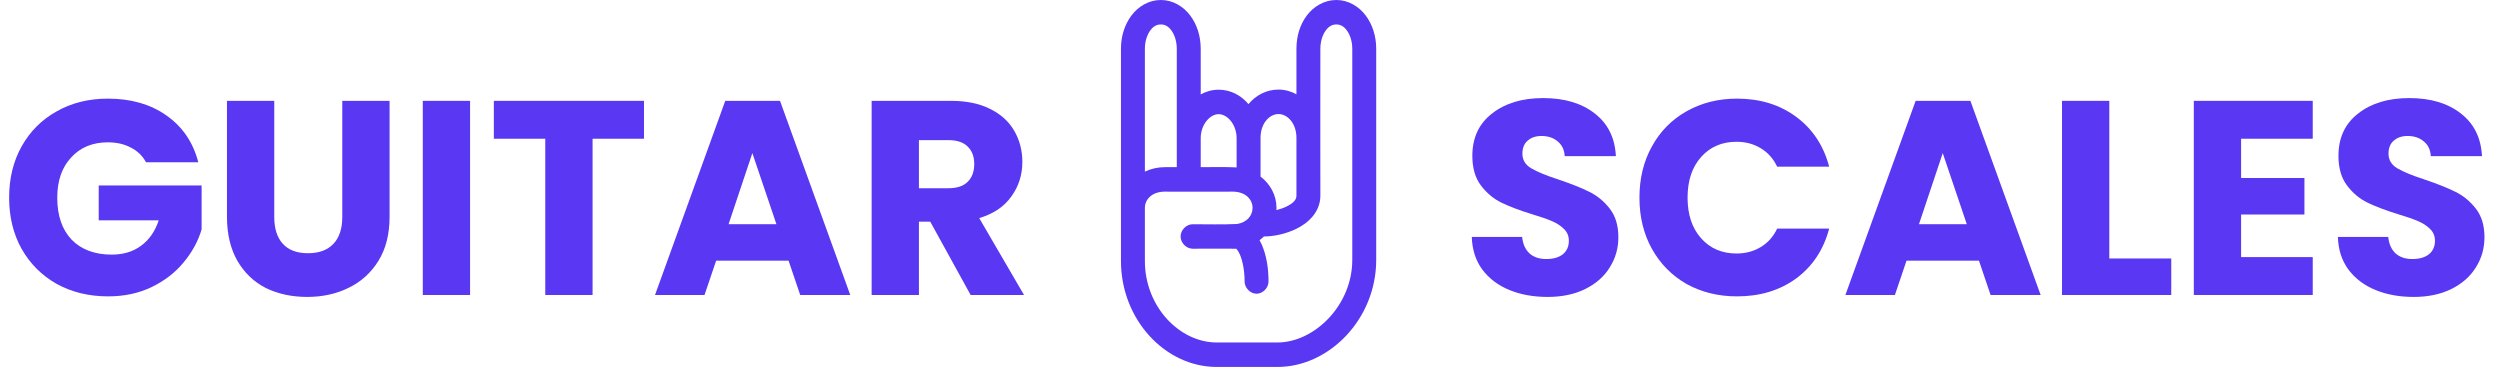
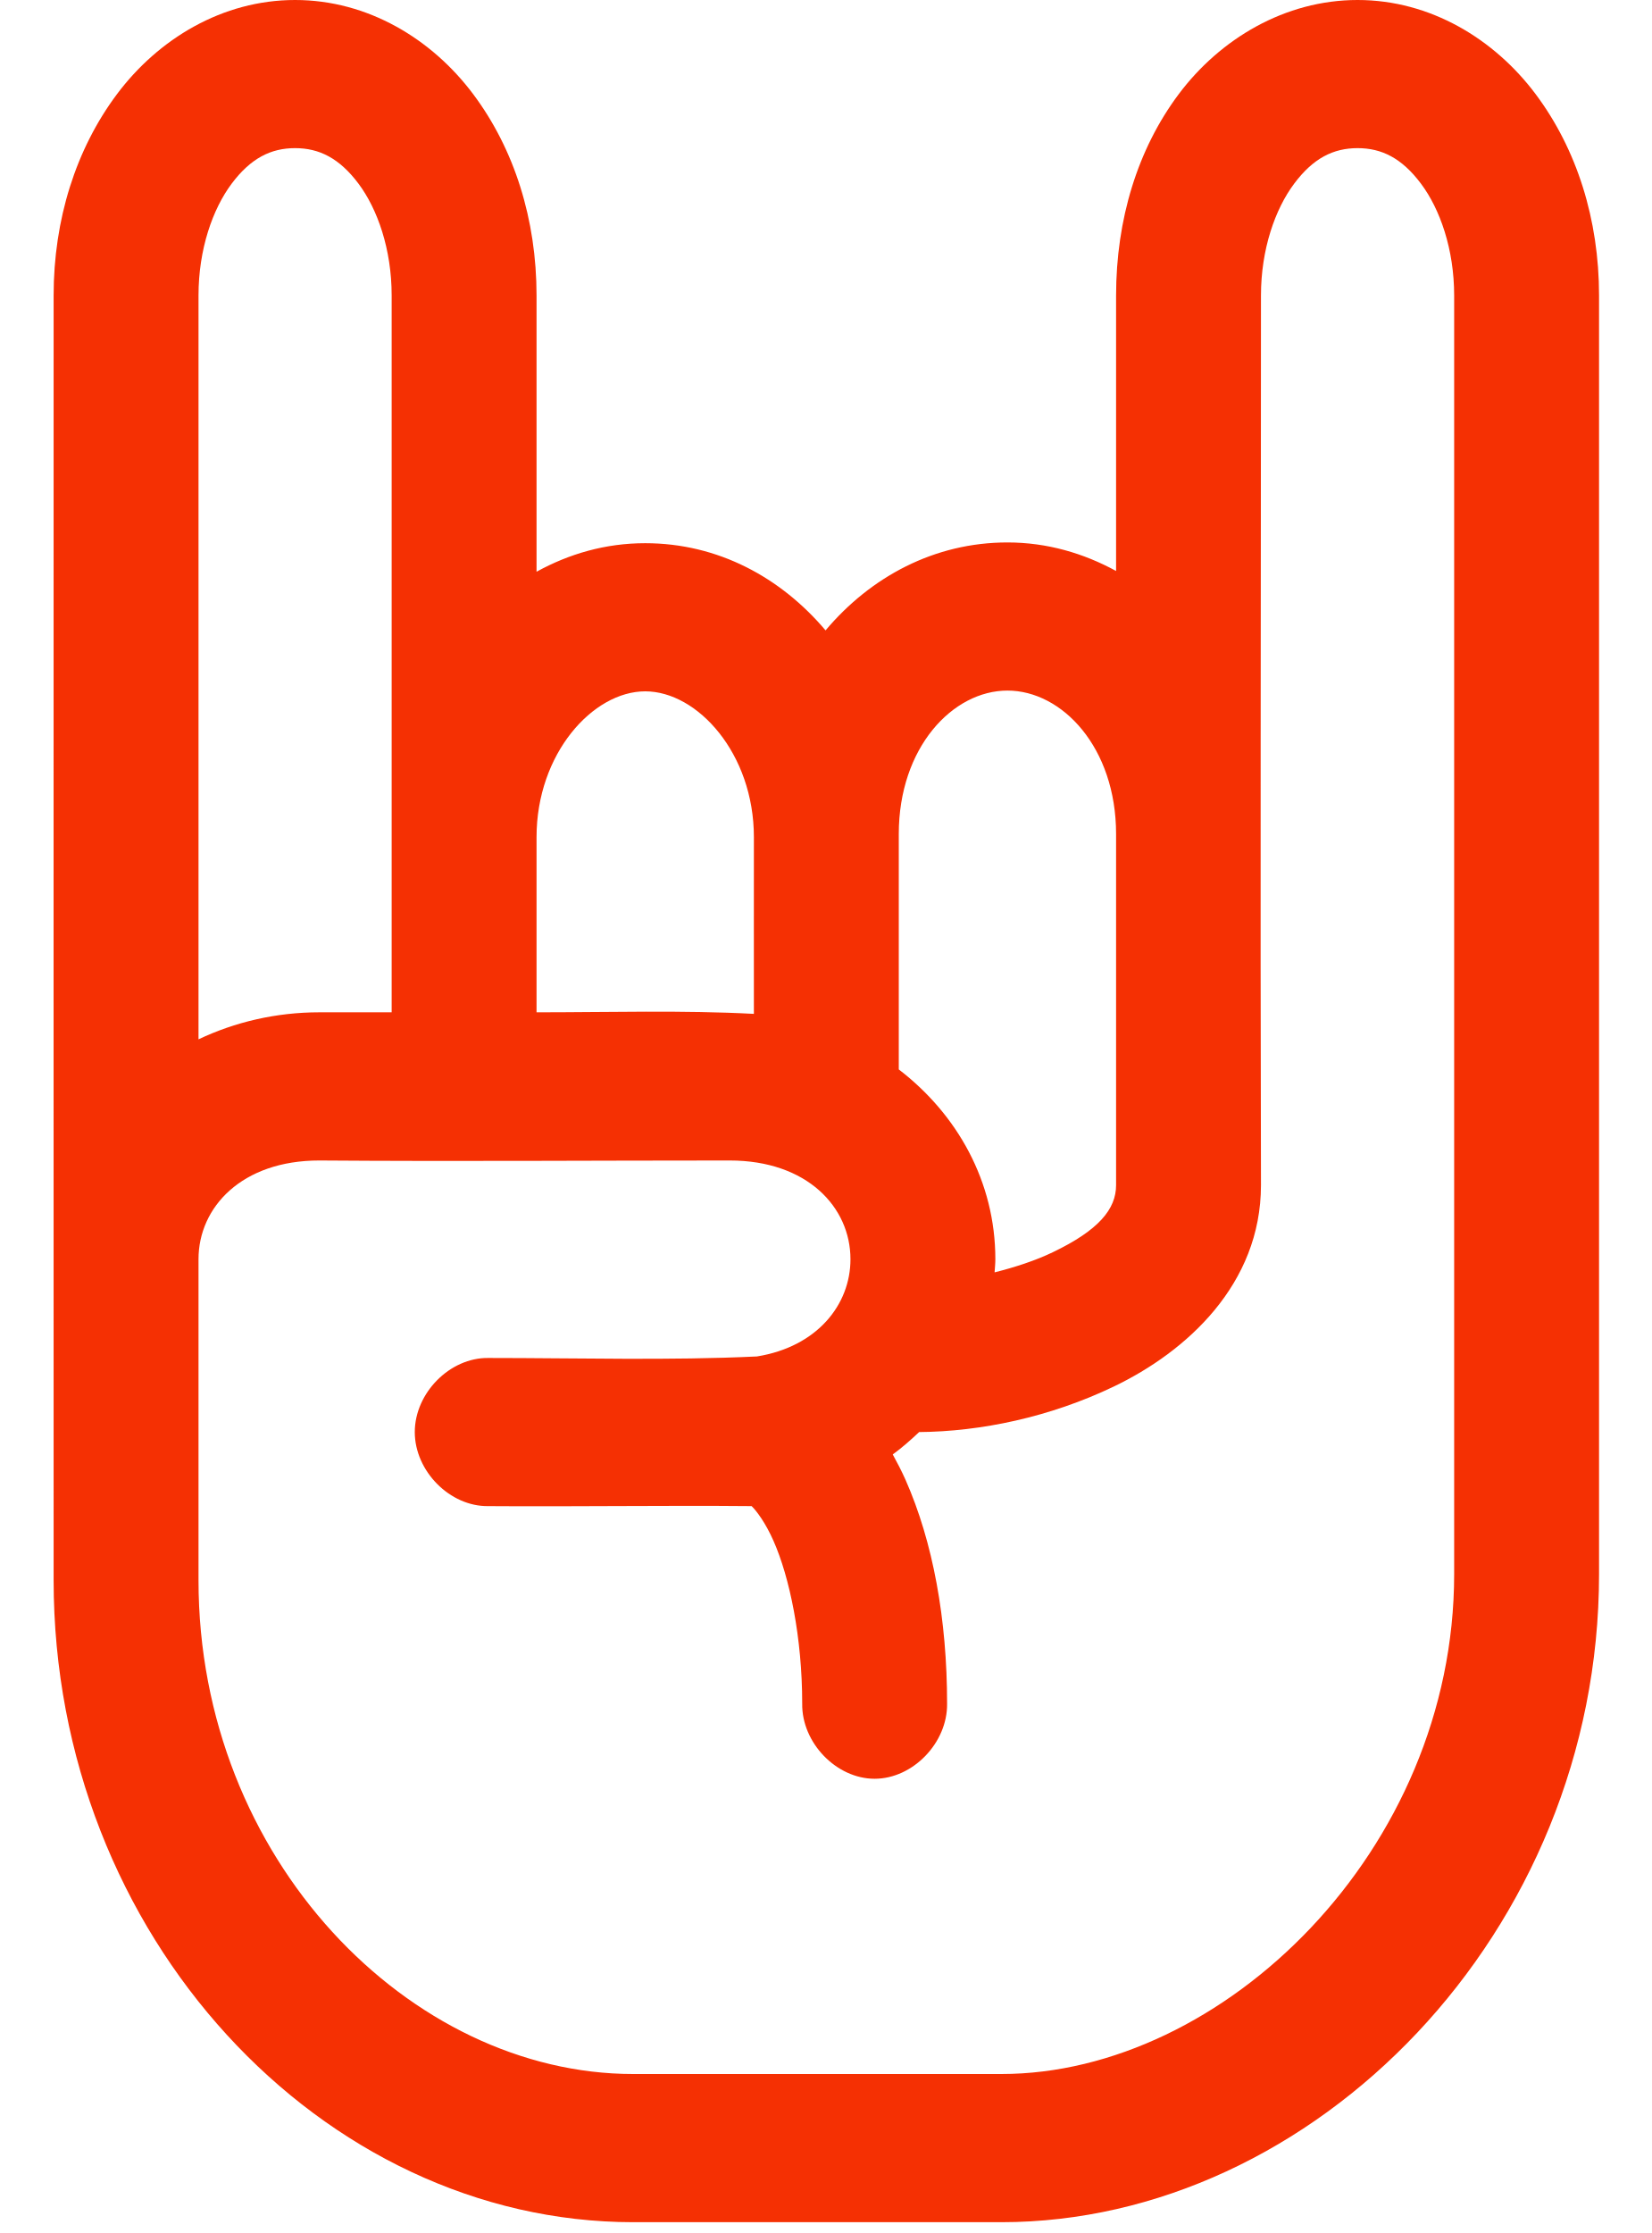
- <svg xmlns="http://www.w3.org/2000/svg" width="339" height="50" viewBox="0 0 339 50" fill="none">
-   <path d="M157.409 0C155.778 0 154.343 0.875 153.42 2.108C152.498 3.34 152.001 4.916 152.001 6.617C151.999 16.21 152.001 25.799 152.001 35.383C152.001 43.355 158.014 49.758 164.981 49.758H173.228C180.218 49.758 186.614 43.281 186.614 35.245C186.614 25.702 186.614 16.16 186.614 6.617C186.614 4.916 186.117 3.34 185.194 2.108C184.271 0.875 182.836 0 181.206 0C179.575 0 178.123 0.875 177.2 2.108C176.277 3.34 175.797 4.916 175.797 6.617V12.785C175.068 12.387 174.25 12.146 173.364 12.146C171.728 12.146 170.301 12.915 169.29 14.115C168.29 12.933 166.884 12.163 165.251 12.163C164.358 12.163 163.544 12.402 162.817 12.802V6.617C162.817 4.916 162.321 3.34 161.398 2.108C160.475 0.875 159.04 0 157.409 0V0ZM157.409 3.317C157.951 3.317 158.402 3.543 158.829 4.112C159.255 4.681 159.572 5.581 159.572 6.617C159.571 11.97 159.572 17.325 159.572 22.667H157.95C156.986 22.667 156.063 22.884 155.246 23.272V6.617C155.246 5.581 155.563 4.681 155.989 4.112C156.416 3.543 156.867 3.317 157.409 3.317ZM181.206 3.317C181.748 3.317 182.199 3.543 182.625 4.112C183.052 4.681 183.369 5.581 183.369 6.617C183.369 16.16 183.369 25.702 183.369 35.245C183.369 41.441 178.189 46.44 173.228 46.44H164.981C159.997 46.44 155.246 41.644 155.246 35.383C155.246 32.992 155.246 30.578 155.246 28.196C155.246 27.03 156.217 25.985 157.95 25.985C161.041 26.008 164.04 25.985 167.144 25.985C168.877 25.985 169.848 27.03 169.848 28.196C169.848 29.216 169.099 30.157 167.752 30.373C165.805 30.466 163.732 30.407 161.736 30.407C160.879 30.395 160.09 31.189 160.09 32.066C160.09 32.942 160.879 33.737 161.736 33.724C163.702 33.738 165.669 33.706 167.634 33.724C167.742 33.828 167.944 34.094 168.124 34.502C168.485 35.318 168.767 36.666 168.767 38.147C168.754 39.023 169.532 39.829 170.389 39.829C171.246 39.829 172.024 39.023 172.012 38.147C172.012 36.261 171.698 34.531 171.082 33.137C170.994 32.939 170.897 32.752 170.795 32.567C171.005 32.415 171.199 32.242 171.386 32.066C172.763 32.054 174.308 31.736 175.747 31.046C177.37 30.268 179.042 28.762 179.042 26.537C179.024 19.878 179.042 13.283 179.042 6.617C179.042 5.581 179.36 4.681 179.786 4.112C180.212 3.542 180.663 3.317 181.206 3.317V3.317ZM173.364 15.463C174.587 15.463 175.797 16.735 175.797 18.676V26.537C175.797 27.074 175.408 27.546 174.378 28.04C173.991 28.226 173.534 28.375 173.076 28.49C173.082 28.393 173.093 28.294 173.093 28.196C173.093 26.457 172.238 24.949 170.93 23.946C170.931 22.105 170.93 20.262 170.93 18.676C170.93 16.735 172.14 15.463 173.364 15.463V15.463ZM165.251 15.48C166.422 15.48 167.685 16.873 167.685 18.745C167.683 20.069 167.685 21.374 167.685 22.702C166.101 22.617 164.439 22.667 162.817 22.667C162.817 21.366 162.817 20.036 162.817 18.745C162.817 16.873 164.081 15.48 165.251 15.48Z" fill="#5937F3" />
-   <path d="M19.8 22C19.325 21.125 18.638 20.462 17.738 20.012C16.863 19.538 15.825 19.3 14.625 19.3C12.55 19.3 10.887 19.988 9.638 21.363C8.388 22.712 7.763 24.525 7.763 26.8C7.763 29.225 8.413 31.125 9.713 32.5C11.037 33.85 12.85 34.525 15.15 34.525C16.725 34.525 18.05 34.125 19.125 33.325C20.225 32.525 21.025 31.375 21.525 29.875H13.387V25.15H27.338V31.113C26.863 32.712 26.05 34.2 24.9 35.575C23.775 36.95 22.338 38.062 20.588 38.913C18.838 39.763 16.863 40.188 14.662 40.188C12.062 40.188 9.738 39.625 7.688 38.5C5.663 37.35 4.075 35.763 2.925 33.737C1.8 31.712 1.238 29.4 1.238 26.8C1.238 24.2 1.8 21.887 2.925 19.863C4.075 17.812 5.663 16.225 7.688 15.1C9.713 13.95 12.025 13.375 14.625 13.375C17.775 13.375 20.425 14.137 22.575 15.662C24.75 17.188 26.188 19.3 26.888 22H19.8Z" fill="#5937F3" />
-   <path d="M37.19 13.675V29.425C37.19 31 37.577 32.212 38.352 33.062C39.127 33.913 40.264 34.337 41.764 34.337C43.264 34.337 44.414 33.913 45.215 33.062C46.014 32.212 46.414 31 46.414 29.425V13.675H52.827V29.387C52.827 31.738 52.327 33.725 51.327 35.35C50.327 36.975 48.977 38.2 47.277 39.025C45.602 39.85 43.727 40.263 41.652 40.263C39.577 40.263 37.715 39.862 36.065 39.062C34.44 38.237 33.152 37.013 32.202 35.388C31.252 33.737 30.777 31.738 30.777 29.387V13.675H37.19Z" fill="#5937F3" />
-   <path d="M63.742 13.675V40H57.33V13.675H63.742Z" fill="#5937F3" />
-   <path d="M87.327 13.675V18.812H80.352V40H73.939V18.812H66.965V13.675H87.327Z" fill="#5937F3" />
-   <path d="M106.933 35.35H97.108L95.533 40H88.82L98.345 13.675H105.77L115.295 40H108.508L106.933 35.35ZM105.283 30.4L102.02 20.762L98.795 30.4H105.283Z" fill="#5937F3" />
-   <path d="M131.619 40L126.144 30.062H124.607V40H118.194V13.675H128.957C131.032 13.675 132.794 14.037 134.244 14.762C135.719 15.488 136.819 16.488 137.544 17.762C138.269 19.012 138.632 20.413 138.632 21.962C138.632 23.712 138.132 25.275 137.132 26.65C136.157 28.025 134.707 29 132.782 29.575L138.857 40H131.619ZM124.607 25.525H128.582C129.757 25.525 130.632 25.238 131.207 24.663C131.807 24.087 132.107 23.275 132.107 22.225C132.107 21.225 131.807 20.438 131.207 19.863C130.632 19.288 129.757 19 128.582 19H124.607V25.525Z" fill="#5937F3" />
-   <path d="M209.85 40.263C207.925 40.263 206.2 39.95 204.675 39.325C203.15 38.7 201.925 37.775 201 36.55C200.1 35.325 199.625 33.85 199.575 32.125H206.4C206.5 33.1 206.838 33.85 207.413 34.375C207.988 34.875 208.738 35.125 209.663 35.125C210.613 35.125 211.363 34.913 211.913 34.487C212.463 34.038 212.738 33.425 212.738 32.65C212.738 32 212.513 31.462 212.063 31.038C211.638 30.613 211.1 30.262 210.45 29.988C209.825 29.712 208.925 29.4 207.75 29.05C206.05 28.525 204.663 28 203.588 27.475C202.513 26.95 201.588 26.175 200.813 25.15C200.038 24.125 199.65 22.788 199.65 21.137C199.65 18.688 200.538 16.775 202.313 15.4C204.088 14 206.4 13.3 209.25 13.3C212.15 13.3 214.488 14 216.263 15.4C218.038 16.775 218.988 18.7 219.113 21.175H212.175C212.125 20.325 211.813 19.663 211.238 19.188C210.663 18.688 209.925 18.438 209.025 18.438C208.25 18.438 207.625 18.65 207.15 19.075C206.675 19.475 206.438 20.062 206.438 20.837C206.438 21.688 206.838 22.35 207.638 22.825C208.438 23.3 209.688 23.812 211.388 24.363C213.088 24.938 214.463 25.488 215.513 26.012C216.588 26.538 217.513 27.3 218.288 28.3C219.063 29.3 219.45 30.587 219.45 32.163C219.45 33.663 219.063 35.025 218.288 36.25C217.538 37.475 216.438 38.45 214.988 39.175C213.538 39.9 211.825 40.263 209.85 40.263Z" fill="#5937F3" />
-   <path d="M222.309 26.8C222.309 24.2 222.871 21.887 223.996 19.863C225.121 17.812 226.684 16.225 228.684 15.1C230.709 13.95 232.996 13.375 235.546 13.375C238.671 13.375 241.346 14.2 243.571 15.85C245.796 17.5 247.284 19.75 248.034 22.6H240.984C240.459 21.5 239.709 20.663 238.734 20.087C237.784 19.512 236.696 19.225 235.471 19.225C233.496 19.225 231.896 19.913 230.671 21.288C229.446 22.663 228.834 24.5 228.834 26.8C228.834 29.1 229.446 30.938 230.671 32.312C231.896 33.688 233.496 34.375 235.471 34.375C236.696 34.375 237.784 34.087 238.734 33.513C239.709 32.938 240.459 32.1 240.984 31H248.034C247.284 33.85 245.796 36.1 243.571 37.75C241.346 39.375 238.671 40.188 235.546 40.188C232.996 40.188 230.709 39.625 228.684 38.5C226.684 37.35 225.121 35.763 223.996 33.737C222.871 31.712 222.309 29.4 222.309 26.8Z" fill="#5937F3" />
-   <path d="M268.348 35.35H258.523L256.948 40H250.236L259.761 13.675H267.186L276.711 40H269.923L268.348 35.35ZM266.698 30.4L263.436 20.762L260.211 30.4H266.698Z" fill="#5937F3" />
-   <path d="M286.022 35.05H294.422V40H279.61V13.675H286.022V35.05Z" fill="#5937F3" />
-   <path d="M303.893 18.812V24.137H312.481V29.087H303.893V34.862H313.606V40H297.481V13.675H313.606V18.812H303.893Z" fill="#5937F3" />
-   <path d="M327.294 40.263C325.369 40.263 323.644 39.95 322.119 39.325C320.594 38.7 319.369 37.775 318.444 36.55C317.544 35.325 317.069 33.85 317.019 32.125H323.844C323.944 33.1 324.281 33.85 324.856 34.375C325.431 34.875 326.181 35.125 327.106 35.125C328.056 35.125 328.806 34.913 329.356 34.487C329.906 34.038 330.181 33.425 330.181 32.65C330.181 32 329.956 31.462 329.506 31.038C329.081 30.613 328.544 30.262 327.894 29.988C327.269 29.712 326.369 29.4 325.194 29.05C323.494 28.525 322.106 28 321.031 27.475C319.956 26.95 319.031 26.175 318.256 25.15C317.481 24.125 317.094 22.788 317.094 21.137C317.094 18.688 317.981 16.775 319.756 15.4C321.531 14 323.844 13.3 326.694 13.3C329.594 13.3 331.931 14 333.706 15.4C335.481 16.775 336.431 18.7 336.556 21.175H329.619C329.569 20.325 329.256 19.663 328.681 19.188C328.106 18.688 327.369 18.438 326.469 18.438C325.694 18.438 325.069 18.65 324.594 19.075C324.119 19.475 323.881 20.062 323.881 20.837C323.881 21.688 324.281 22.35 325.081 22.825C325.881 23.3 327.131 23.812 328.831 24.363C330.531 24.938 331.906 25.488 332.956 26.012C334.031 26.538 334.956 27.3 335.731 28.3C336.506 29.3 336.894 30.587 336.894 32.163C336.894 33.663 336.506 35.025 335.731 36.25C334.981 37.475 333.881 38.45 332.431 39.175C330.981 39.9 329.269 40.263 327.294 40.263Z" fill="#5937F3" />
+ <svg xmlns="http://www.w3.org/2000/svg" width="74" height="100" viewBox="151 0 36.6 50" fill="none">
+   <path d="M157.409 0C155.778 0 154.343 0.875 153.42 2.108C152.498 3.34 152.001 4.916 152.001 6.617C151.999 16.21 152.001 25.799 152.001 35.383C152.001 43.355 158.014 49.758 164.981 49.758H173.228C180.218 49.758 186.614 43.281 186.614 35.245C186.614 25.702 186.614 16.16 186.614 6.617C186.614 4.916 186.117 3.34 185.194 2.108C184.271 0.875 182.836 0 181.206 0C179.575 0 178.123 0.875 177.2 2.108C176.277 3.34 175.797 4.916 175.797 6.617V12.785C175.068 12.387 174.25 12.146 173.364 12.146C171.728 12.146 170.301 12.915 169.29 14.115C168.29 12.933 166.884 12.163 165.251 12.163C164.358 12.163 163.544 12.402 162.817 12.802V6.617C162.817 4.916 162.321 3.34 161.398 2.108C160.475 0.875 159.04 0 157.409 0V0ZM157.409 3.317C157.951 3.317 158.402 3.543 158.829 4.112C159.255 4.681 159.572 5.581 159.572 6.617C159.571 11.97 159.572 17.325 159.572 22.667H157.95C156.986 22.667 156.063 22.884 155.246 23.272V6.617C155.246 5.581 155.563 4.681 155.989 4.112C156.416 3.543 156.867 3.317 157.409 3.317ZM181.206 3.317C181.748 3.317 182.199 3.543 182.625 4.112C183.052 4.681 183.369 5.581 183.369 6.617C183.369 16.16 183.369 25.702 183.369 35.245C183.369 41.441 178.189 46.44 173.228 46.44H164.981C159.997 46.44 155.246 41.644 155.246 35.383C155.246 32.992 155.246 30.578 155.246 28.196C155.246 27.03 156.217 25.985 157.95 25.985C161.041 26.008 164.04 25.985 167.144 25.985C168.877 25.985 169.848 27.03 169.848 28.196C169.848 29.216 169.099 30.157 167.752 30.373C165.805 30.466 163.732 30.407 161.736 30.407C160.879 30.395 160.09 31.189 160.09 32.066C160.09 32.942 160.879 33.737 161.736 33.724C163.702 33.738 165.669 33.706 167.634 33.724C167.742 33.828 167.944 34.094 168.124 34.502C168.485 35.318 168.767 36.666 168.767 38.147C168.754 39.023 169.532 39.829 170.389 39.829C171.246 39.829 172.024 39.023 172.012 38.147C172.012 36.261 171.698 34.531 171.082 33.137C170.994 32.939 170.897 32.752 170.795 32.567C171.005 32.415 171.199 32.242 171.386 32.066C172.763 32.054 174.308 31.736 175.747 31.046C177.37 30.268 179.042 28.762 179.042 26.537C179.024 19.878 179.042 13.283 179.042 6.617C179.042 5.581 179.36 4.681 179.786 4.112C180.212 3.542 180.663 3.317 181.206 3.317V3.317ZM173.364 15.463C174.587 15.463 175.797 16.735 175.797 18.676V26.537C175.797 27.074 175.408 27.546 174.378 28.04C173.991 28.226 173.534 28.375 173.076 28.49C173.082 28.393 173.093 28.294 173.093 28.196C173.093 26.457 172.238 24.949 170.93 23.946C170.931 22.105 170.93 20.262 170.93 18.676C170.93 16.735 172.14 15.463 173.364 15.463V15.463ZM165.251 15.48C166.422 15.48 167.685 16.873 167.685 18.745C167.683 20.069 167.685 21.374 167.685 22.702C166.101 22.617 164.439 22.667 162.817 22.667C162.817 21.366 162.817 20.036 162.817 18.745C162.817 16.873 164.081 15.48 165.251 15.48Z" fill="#F53003" />
</svg>
